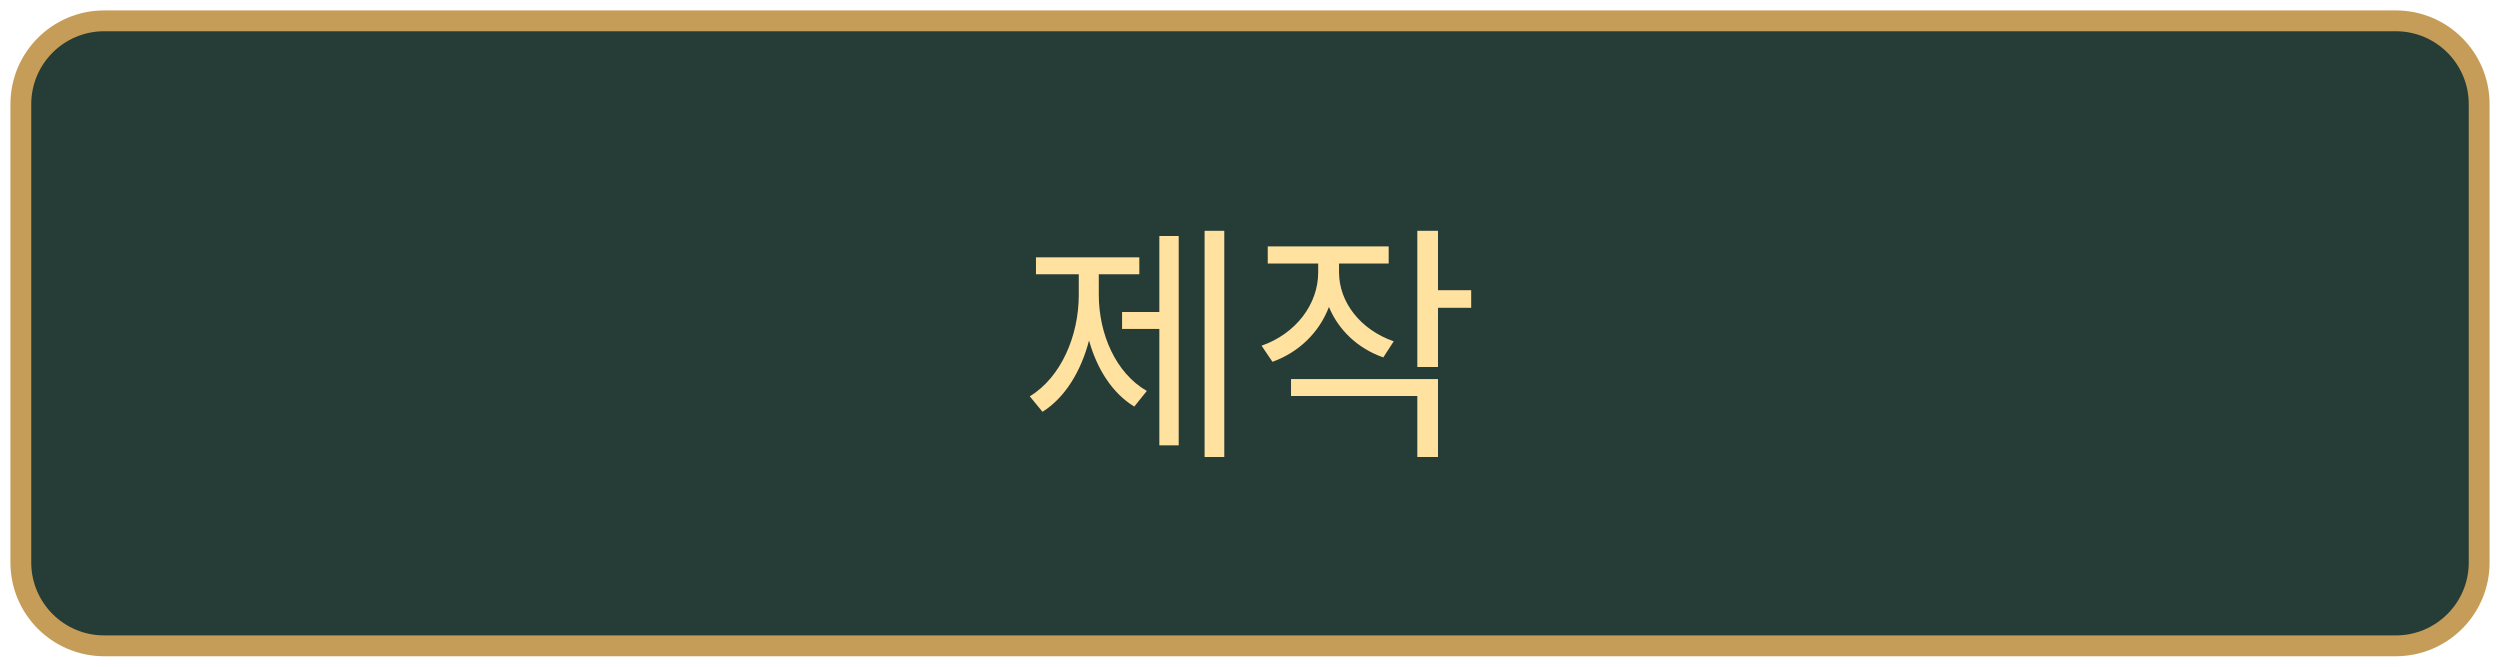
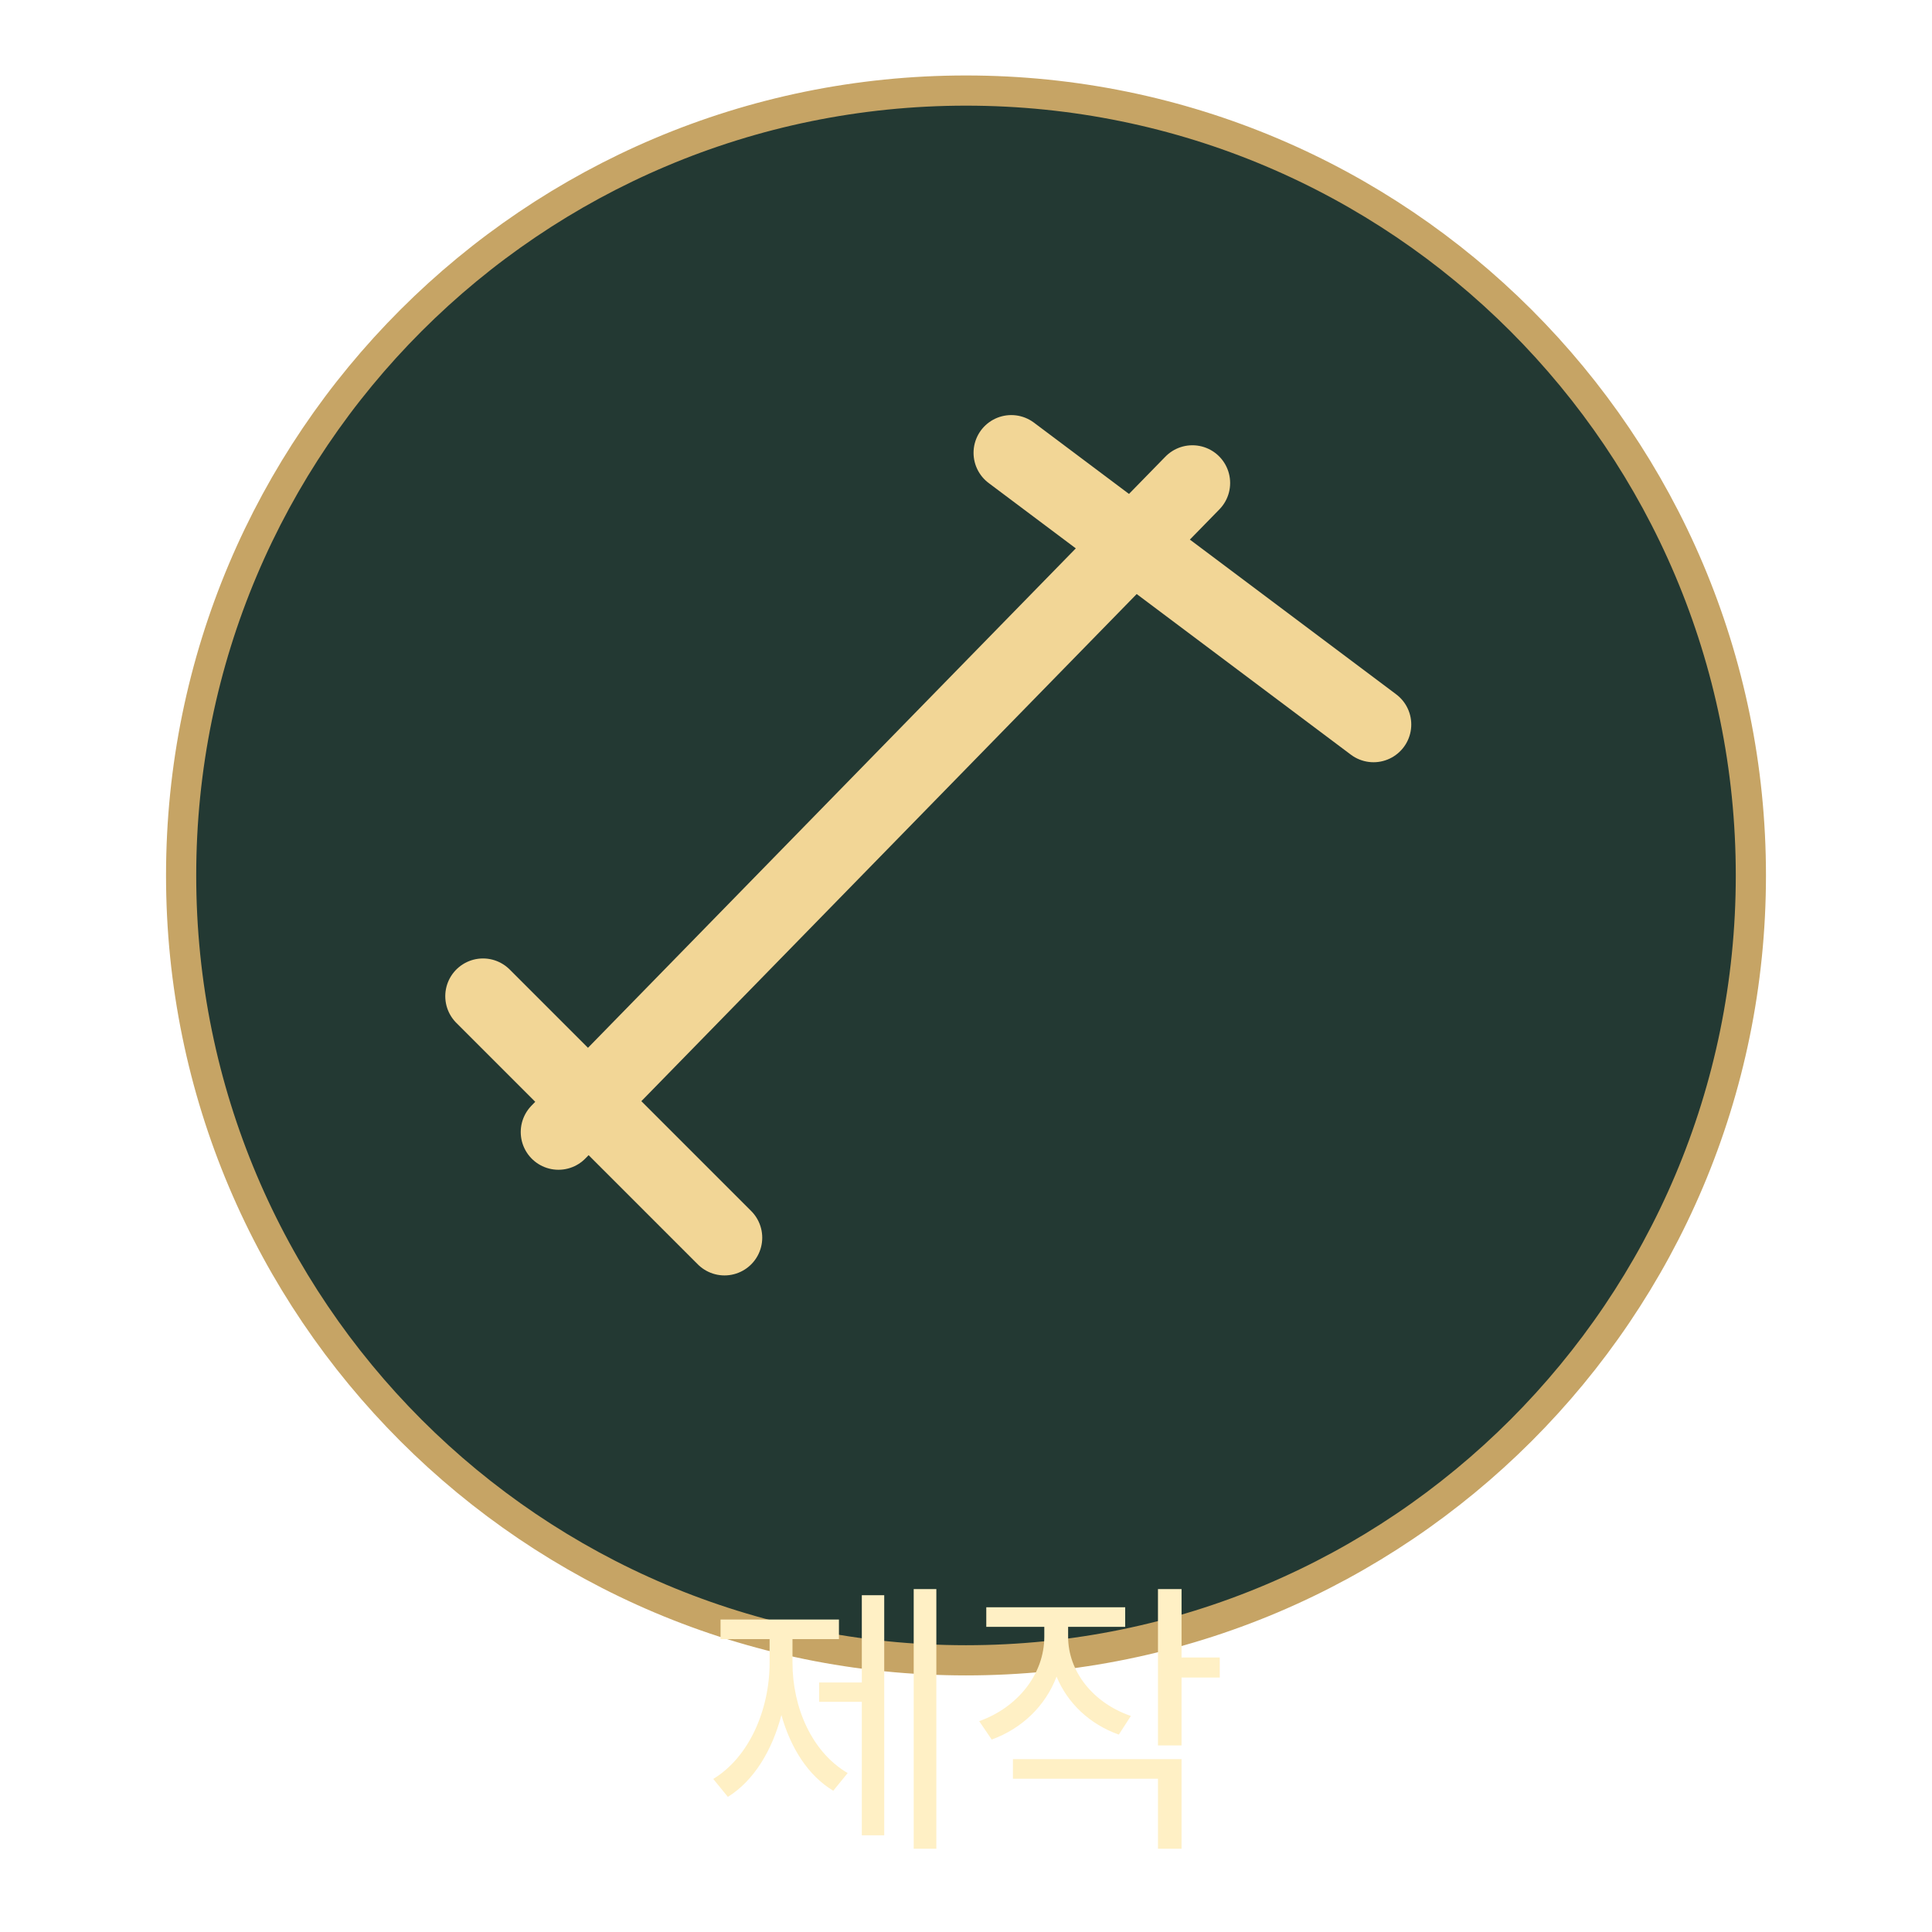
- <svg xmlns="http://www.w3.org/2000/svg" width="240" height="64" viewBox="0 0 240 64">
-   <rect x="2" y="2" width="236" height="60" rx="8" fill="#19302af0" stroke="#c69d58" stroke-width="2" />
-   <text x="120" y="42" text-anchor="middle" fill="#ffe1a0" font-family="sans-serif" font-size="24">제작</text>
+ <svg xmlns="http://www.w3.org/2000/svg" width="128" height="128" viewBox="0 0 128 128">
+   <circle cx="64" cy="58" r="52" fill="#132a24ed" stroke="#c6a465" stroke-width="2" />
+   <path d="M37 75L79 32M67 30L91 48M32 66L48 82" fill="none" stroke="#f2d696" stroke-width="5" stroke-linecap="round" stroke-linejoin="round" />
+   <text x="64" y="121" text-anchor="middle" fill="#fff0c5" font-family="sans-serif" font-size="19">제작</text>
</svg>
